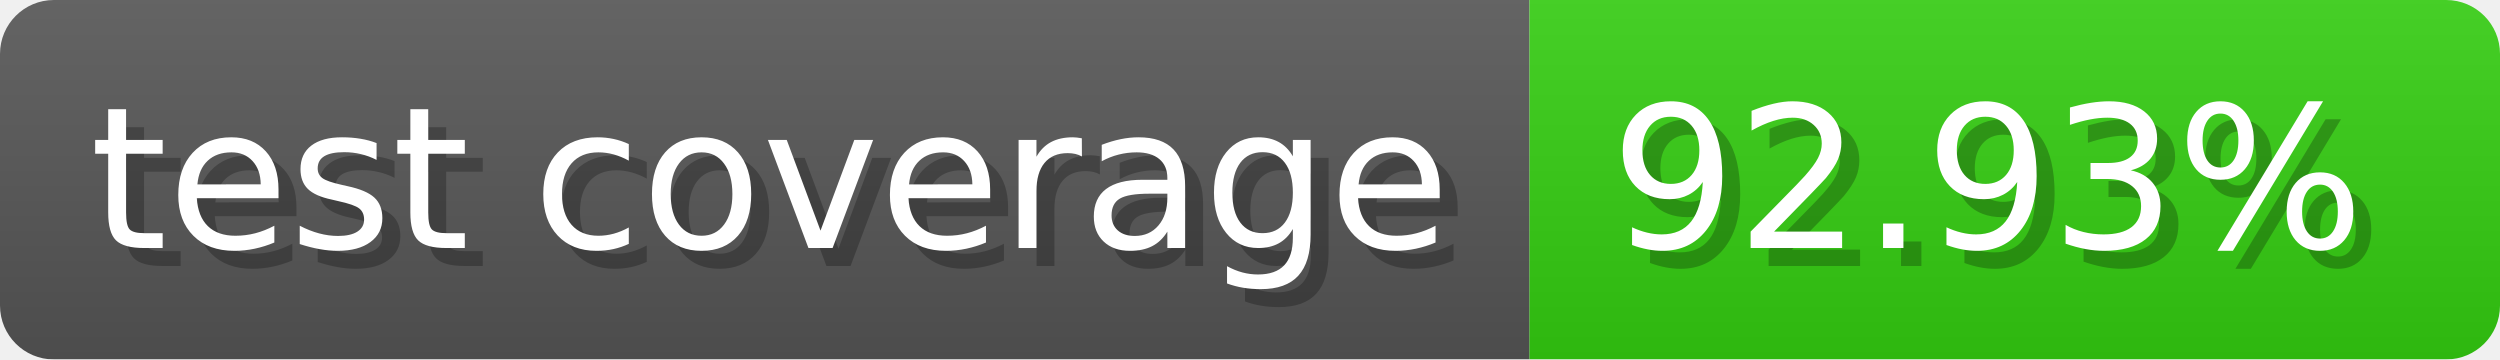
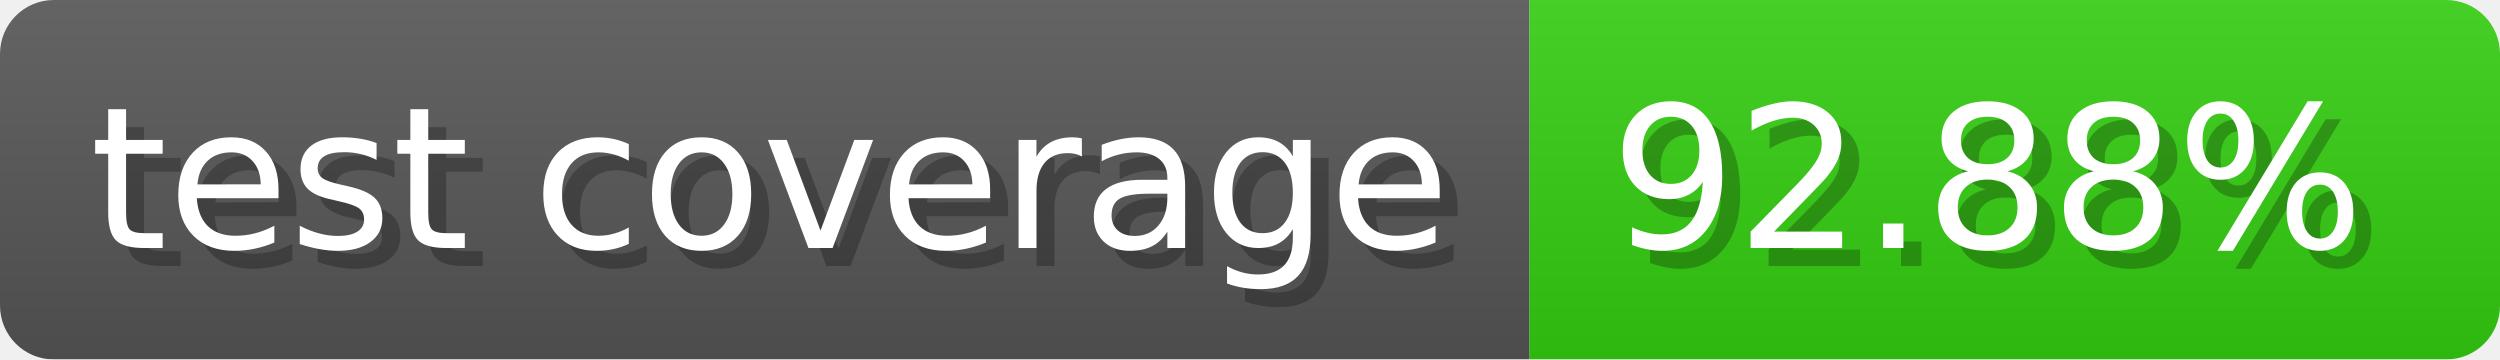
- <svg xmlns="http://www.w3.org/2000/svg" width="139.1" height="20" viewBox="0 0 1391 200" role="img" aria-label="test coverage: 92.93%">
+ <svg xmlns="http://www.w3.org/2000/svg" width="139.1" height="20" viewBox="0 0 1391 200" role="img" aria-label="test coverage: 92.88%">
  <linearGradient id="a" x2="0" y2="100%">
    <stop offset="0" stop-opacity=".1" stop-color="#EEE" />
    <stop offset="1" stop-opacity=".1" />
  </linearGradient>
  <mask id="m">
    <rect width="1391" height="200" rx="30" fill="#FFF" />
  </mask>
  <g mask="url(#m)">
    <rect width="851" height="200" fill="#555" />
    <rect width="540" height="200" fill="#3C1" x="851" />
    <rect width="1391" height="200" fill="url(#a)" />
  </g>
  <g aria-hidden="true" fill="#fff" text-anchor="start" font-family="Verdana,DejaVu Sans,sans-serif" font-size="110">
    <text x="60" y="148" textLength="751" fill="#000" opacity="0.25">test coverage</text>
    <text x="50" y="138" textLength="751">test coverage</text>
-     <text x="906" y="148" textLength="440" fill="#000" opacity="0.25">92.93%</text>
-     <text x="896" y="138" textLength="440">92.93%</text>
+     <text x="906" y="148" textLength="440" fill="#000" opacity="0.25">92.88%</text>
+     <text x="896" y="138" textLength="440">92.88%</text>
  </g>
</svg>
